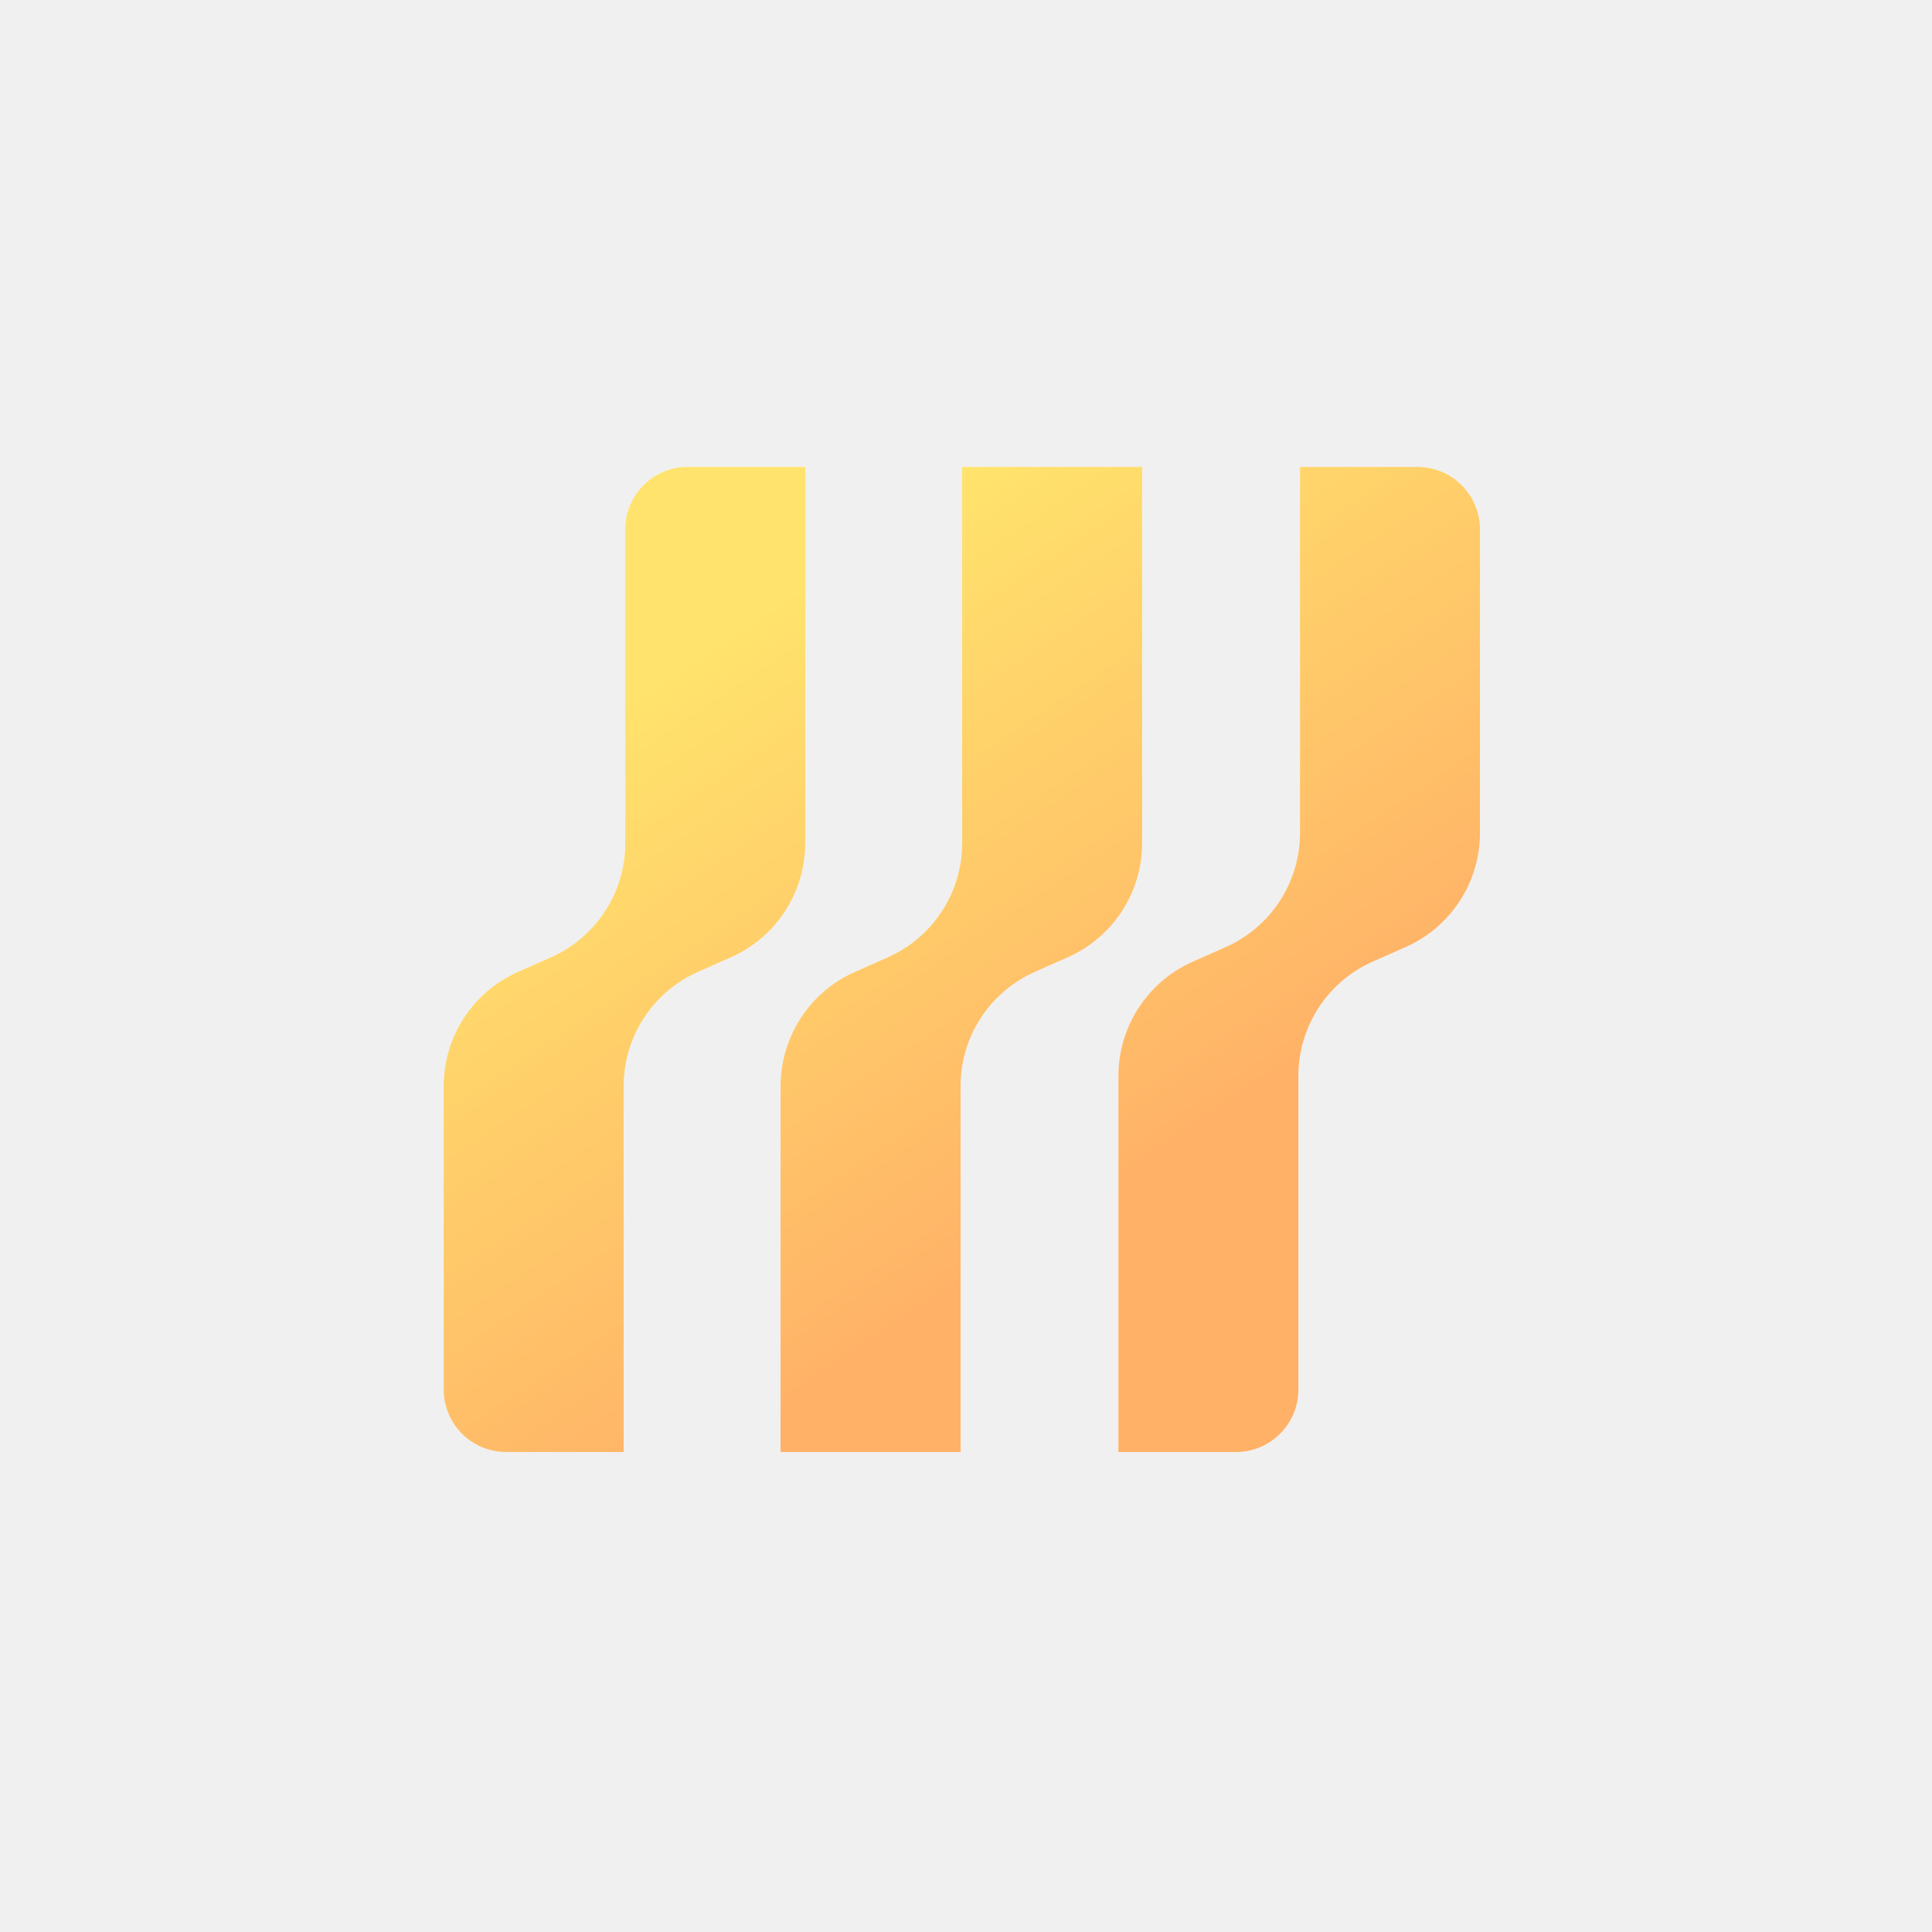
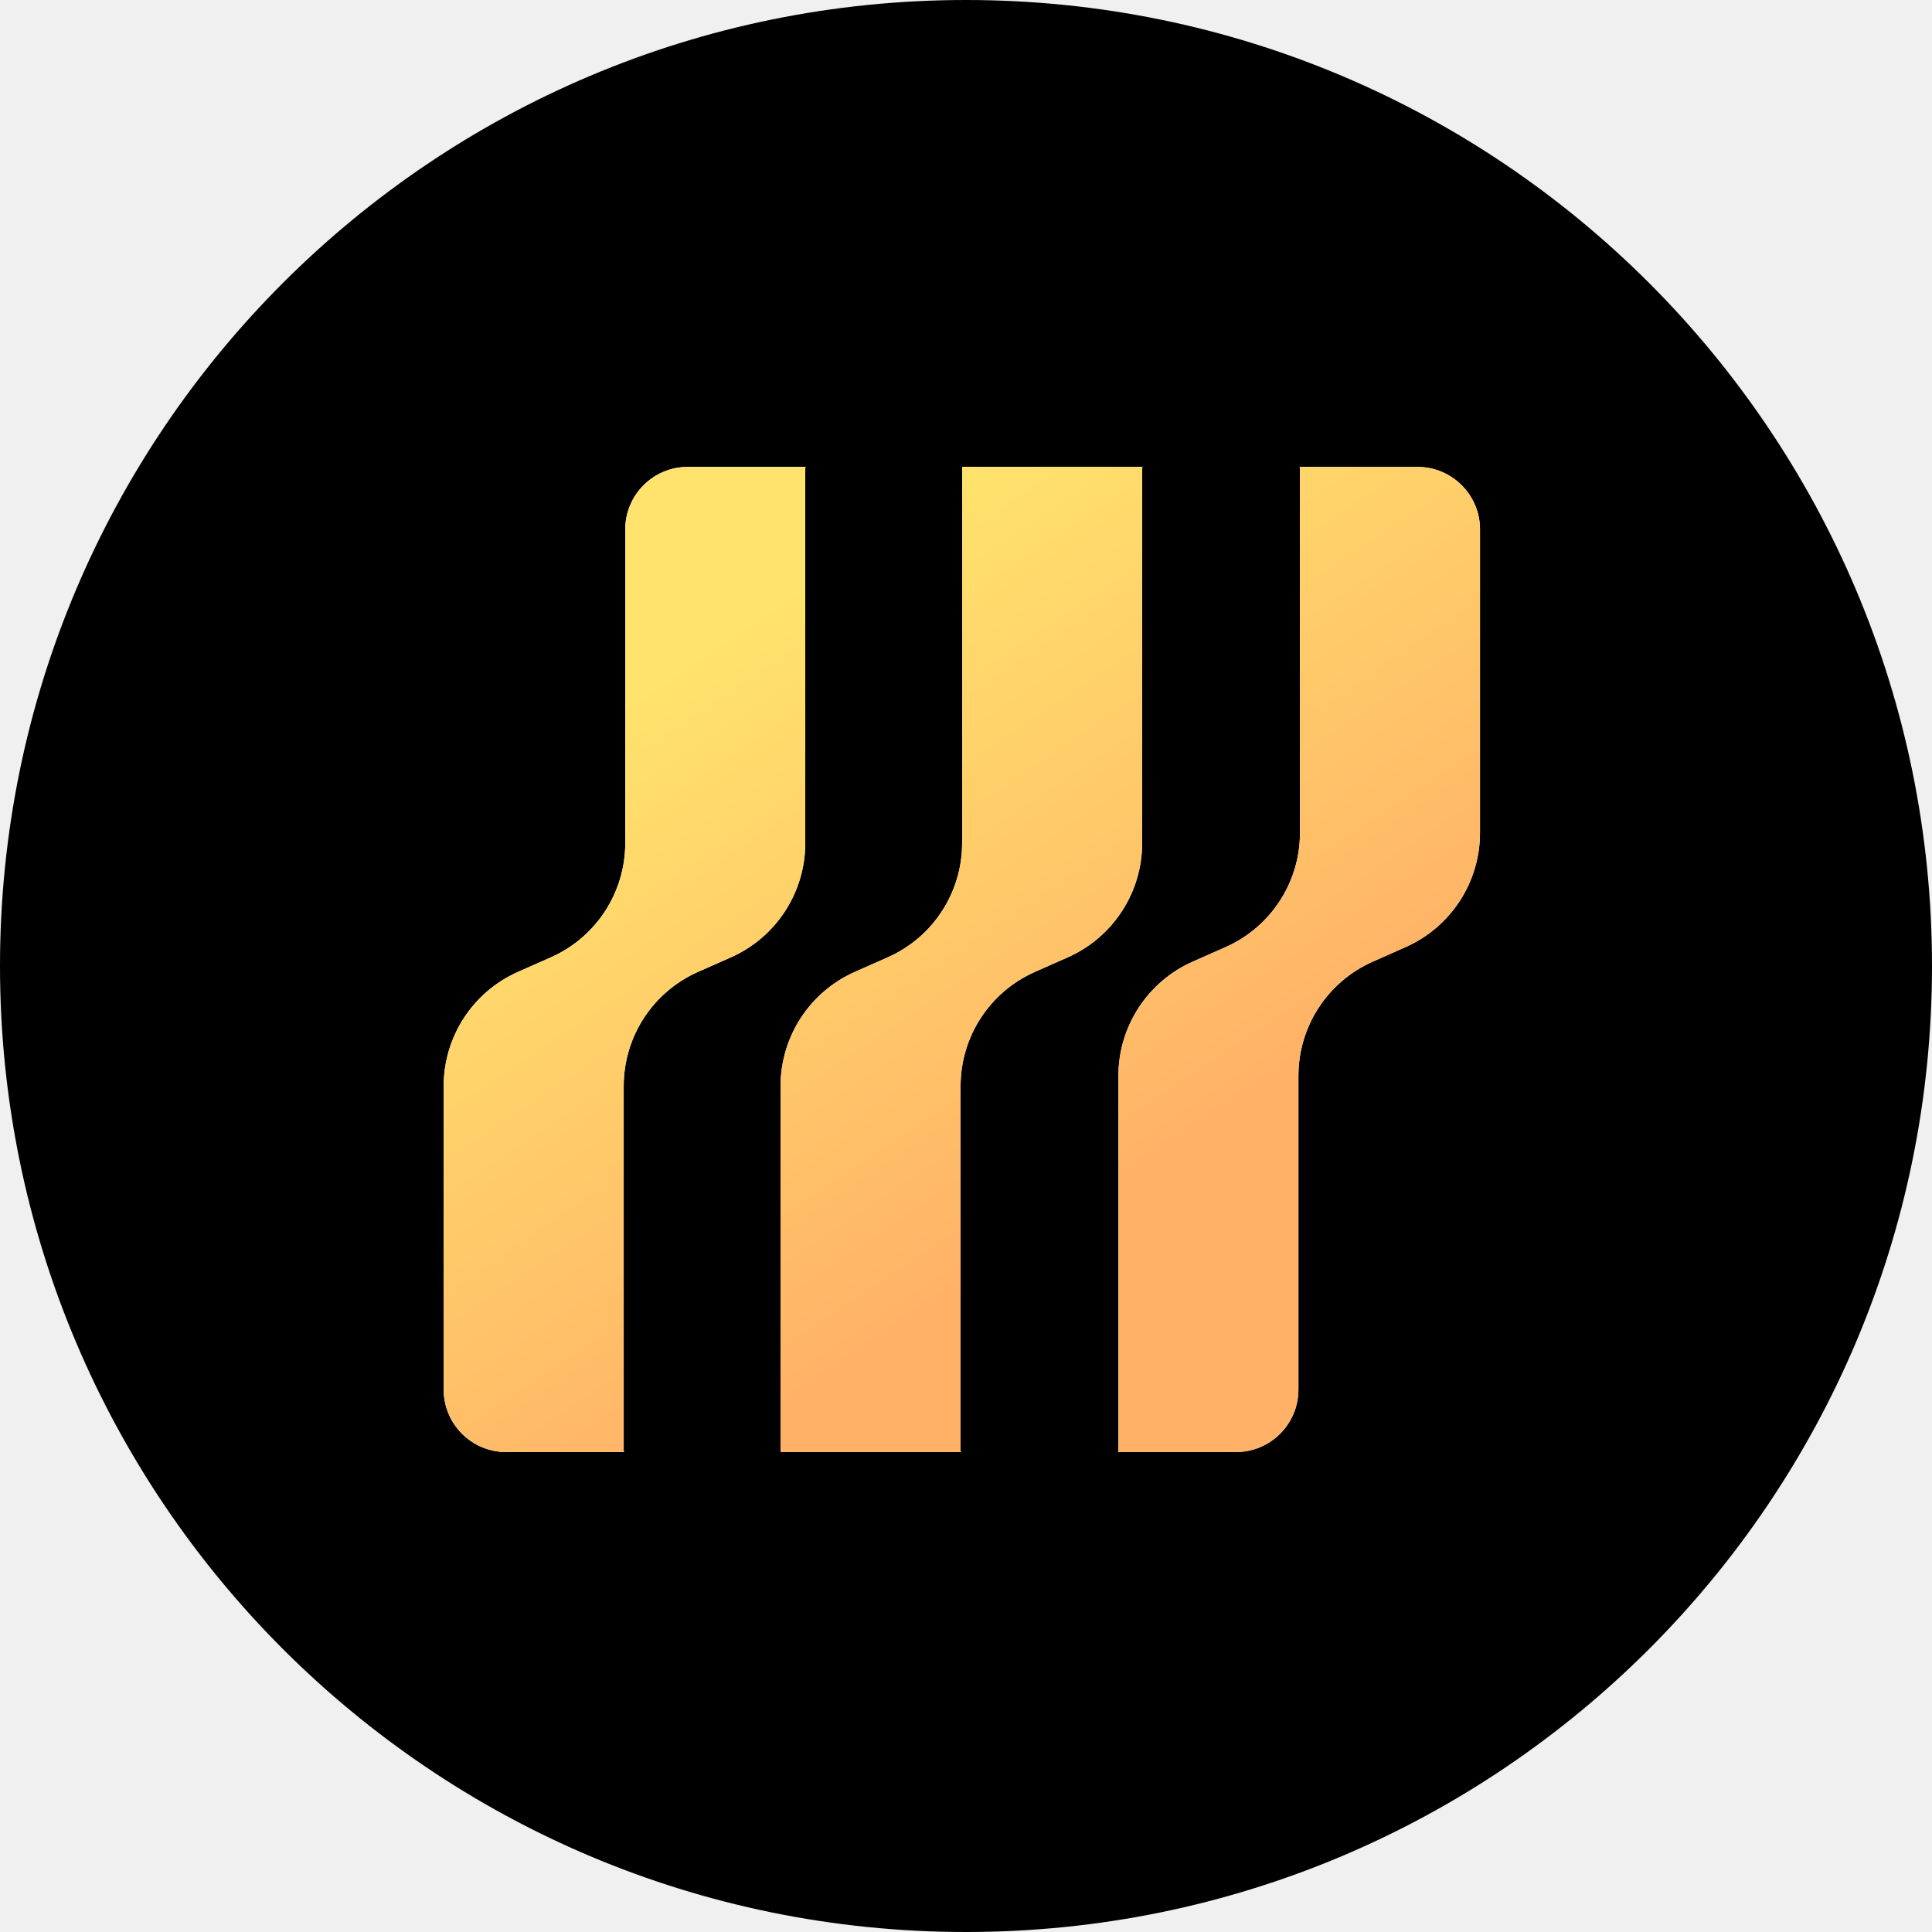
<svg xmlns="http://www.w3.org/2000/svg" width="193" height="193" viewBox="0 0 193 193" fill="none">
+   <circle cx="96.5" cy="96.5" r="96.5" fill="#000" />
  <path fill-rule="evenodd" clip-rule="evenodd" d="M95.958 144.95V108.5C95.958 103.56 98.871 99.085 103.387 97.086L106.667 95.633C111.184 93.634 114.097 89.159 114.097 84.219V77.685V46.746C114.097 46.689 114.142 46.643 114.199 46.642L134.308 46.642C134.337 46.642 134.365 46.643 134.393 46.643H133.415H129.76C129.817 46.643 129.863 46.69 129.863 46.747V83.197C129.863 88.136 126.951 92.611 122.434 94.611L119.154 96.063C114.637 98.063 111.725 102.538 111.725 107.477V114.012V144.95C111.725 145.008 111.678 145.054 111.621 145.054H123.466C126.913 145.054 129.707 142.26 129.707 138.813V114.012V107.477C129.707 102.538 132.62 98.063 137.137 96.063L140.416 94.611C144.933 92.611 147.846 88.136 147.846 83.197V52.885C147.846 49.437 145.051 46.643 141.604 46.643H135.502C135.474 46.643 135.446 46.642 135.418 46.642L146.483 46.642L146.475 46.642L135.414 46.642L135.408 46.642H134.299L134.305 46.642L131.602 46.642L114.2 46.642L114.201 46.642H96.114L68.702 46.642C65.255 46.642 62.461 49.437 62.461 52.884L62.461 77.685V84.219C62.461 89.159 59.548 93.634 55.032 95.634L51.752 97.086C47.235 99.085 44.322 103.56 44.322 108.5V138.812C44.322 142.259 47.117 145.054 50.564 145.054H58.753H62.408C62.351 145.054 62.305 145.007 62.305 144.95V108.5C62.305 103.56 65.217 99.085 69.734 97.086L73.014 95.634C77.531 93.634 80.443 89.159 80.443 84.219V77.685L80.443 46.746C80.443 46.689 80.49 46.642 80.547 46.642L96.114 46.642L96.114 77.685V84.219C96.114 89.159 93.201 93.634 88.685 95.633L85.405 97.086C80.888 99.085 77.976 103.56 77.976 108.5V145.054H92.407H96.062C96.005 145.054 95.958 145.007 95.958 144.95Z" fill="white" />
  <path fill-rule="evenodd" clip-rule="evenodd" d="M95.958 144.95V108.5C95.958 103.56 98.871 99.085 103.387 97.086L106.667 95.633C111.184 93.634 114.097 89.159 114.097 84.219V77.685V46.746C114.097 46.689 114.142 46.643 114.199 46.642L134.308 46.642C134.337 46.642 134.365 46.643 134.393 46.643H133.415H129.76C129.817 46.643 129.863 46.69 129.863 46.747V83.197C129.863 88.136 126.951 92.611 122.434 94.611L119.154 96.063C114.637 98.063 111.725 102.538 111.725 107.477V114.012V144.95C111.725 145.008 111.678 145.054 111.621 145.054H123.466C126.913 145.054 129.707 142.26 129.707 138.813V114.012V107.477C129.707 102.538 132.62 98.063 137.137 96.063L140.416 94.611C144.933 92.611 147.846 88.136 147.846 83.197V52.885C147.846 49.437 145.051 46.643 141.604 46.643H135.502C135.474 46.643 135.446 46.642 135.418 46.642L146.483 46.642L146.475 46.642L135.414 46.642L135.408 46.642H134.299L134.305 46.642L131.602 46.642L114.2 46.642L114.201 46.642H96.114L68.702 46.642C65.255 46.642 62.461 49.437 62.461 52.884L62.461 77.685V84.219C62.461 89.159 59.548 93.634 55.032 95.634L51.752 97.086C47.235 99.085 44.322 103.56 44.322 108.5V138.812C44.322 142.259 47.117 145.054 50.564 145.054H58.753H62.408C62.351 145.054 62.305 145.007 62.305 144.95V108.5C62.305 103.56 65.217 99.085 69.734 97.086L73.014 95.634C77.531 93.634 80.443 89.159 80.443 84.219V77.685L80.443 46.746C80.443 46.689 80.49 46.642 80.547 46.642L96.114 46.642L96.114 77.685V84.219C96.114 89.159 93.201 93.634 88.685 95.633L85.405 97.086C80.888 99.085 77.976 103.56 77.976 108.5V145.054H92.407H96.062C96.005 145.054 95.958 145.007 95.958 144.95Z" fill="url(#paint0_linear_52_25375)" />
  <defs>
    <linearGradient id="paint0_linear_52_25375" x1="63.857" y1="50.333" x2="124.238" y2="140.482" gradientUnits="userSpaceOnUse">
      <stop stop-color="#FFE36C" />
      <stop offset="0.145" stop-color="#FFE36C" />
      <stop offset="0.775" stop-color="#FFB167" />
    </linearGradient>
  </defs>
</svg>
